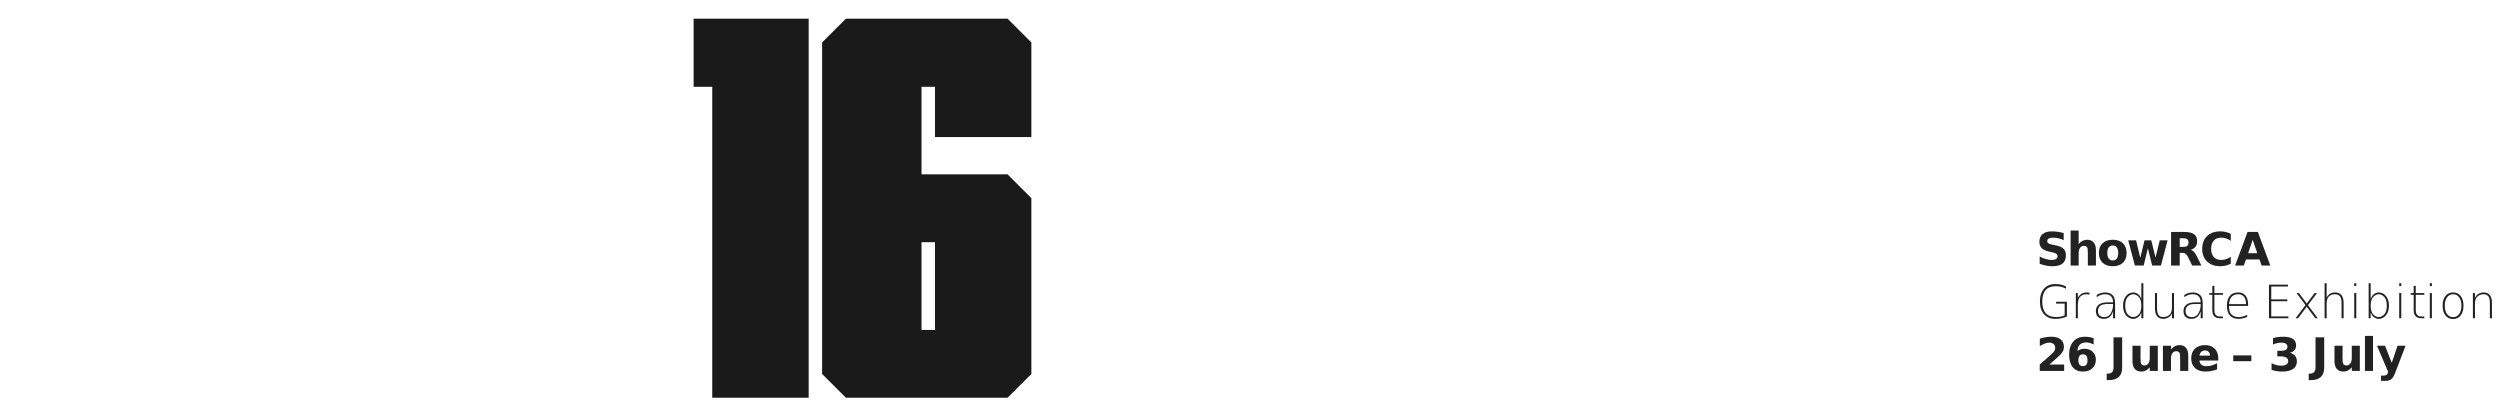
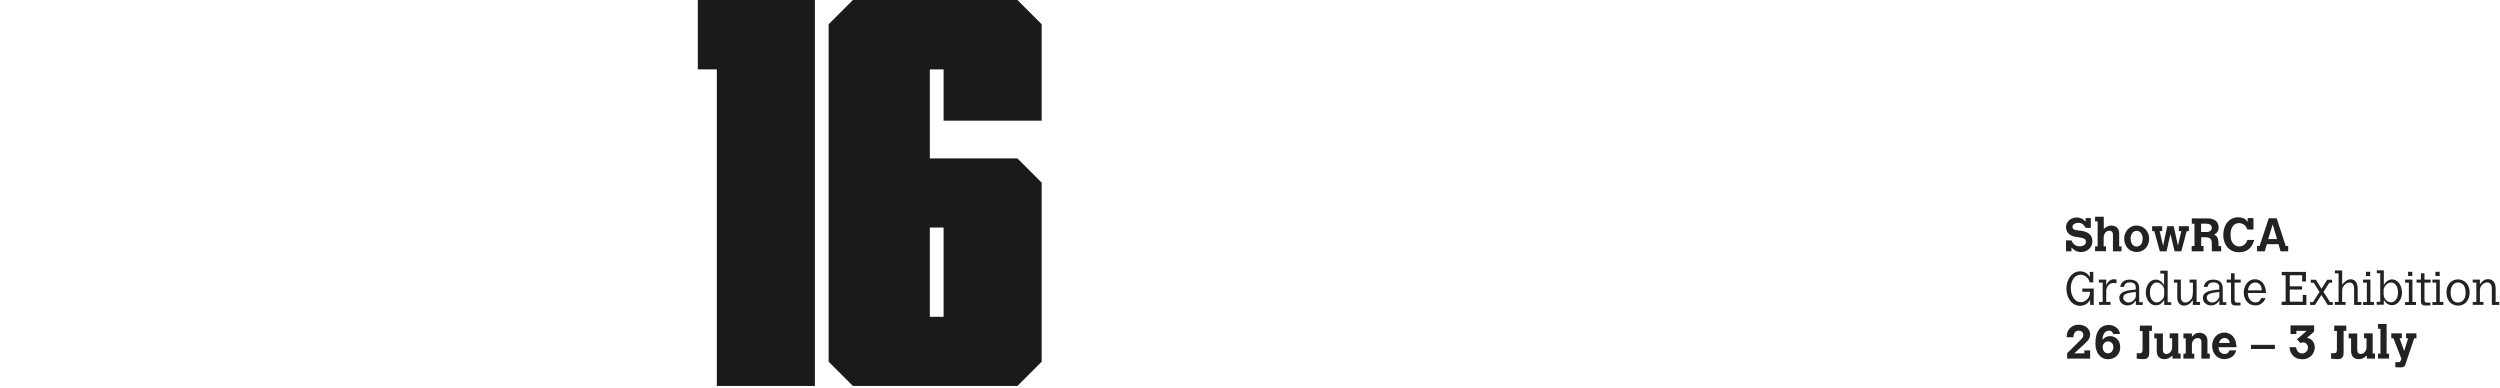
- <svg xmlns="http://www.w3.org/2000/svg" id="svg4272" version="1.1" xml:space="preserve" width="1681" height="280" viewBox="0 0 1681 280">
-   <defs id="defs4276">
-     <clipPath clipPathUnits="userSpaceOnUse" id="clipPath4288">
-       <path d="m 145.109,346 0,-41.005 16.975,0 0,-304.466 43.399,0 0,345.471 -60.374,0 z" id="path4290" style="clip-rule:evenodd" />
-     </clipPath>
-     <clipPath clipPathUnits="userSpaceOnUse" id="clipPath4298">
-       <path d="m 239.413,345.999 -21.691,-21.683 0,-302.11 21.691,-21.674 55.662,0 21.698,21.674 0,160.245 -21.698,21.681 -33.962,0 0,100.864 12.263,0 0,-66.931 43.397,0 0,86.251 -21.698,21.683 -55.662,0 z m 21.7,-304.472 12.263,0 0,121.602 -12.263,0 0,-121.602 z" id="path4300" style="clip-rule:evenodd" />
-     </clipPath>
-     <clipPath clipPathUnits="userSpaceOnUse" id="clipPath4308">
-       <path d="m 353.497,346 0,-51.545 16.975,0 0,-293.926 64.282,0 0,345.471 -81.257,0 z" id="path4310" style="clip-rule:evenodd" />
-     </clipPath>
-     <clipPath clipPathUnits="userSpaceOnUse" id="clipPath4318">
-       <path d="m 468.716,345.999 -21.721,-21.683 0,-302.11 21.721,-21.674 97.571,0 21.698,21.674 0,160.245 -21.698,21.681 -54.807,0 0,90.326 12.263,0 0,-56.393 64.242,0 0,86.251 -21.698,21.683 -97.571,0 z m 42.763,-293.953 12.263,0 0,100.964 -12.263,0 0,-100.964 z" id="path4320" style="clip-rule:evenodd" />
-     </clipPath>
-     <clipPath clipPathUnits="userSpaceOnUse" id="clipPath4328">
-       <path d="m 0,346 0,-28.358 16.979,0 0,-317.107 22.303,0 0,345.465 -39.282,0 z" id="path4330" style="clip-rule:evenodd" />
-     </clipPath>
-     <clipPath clipPathUnits="userSpaceOnUse" id="clipPath4338">
-       <path d="m 73.213,345.999 -21.691,-21.683 0,-302.11 21.691,-21.672 13.474,0 21.7,21.672 0,160.247 -21.7,21.679 -12.868,0 0,113.509 12.265,0 0,-79.572 22.303,0 0,86.247 -21.7,21.683 -13.474,0 z m 0.605,-314.784 12.263,0 0,143.669 -12.263,0 0,-143.669 z" id="path4340" style="clip-rule:evenodd" />
-     </clipPath>
-     <clipPath clipPathUnits="userSpaceOnUse" id="clipPath4348">
-       <path d="m 624.707,346 0,-62.081 16.975,0 0,-283.384 87.867,0 0,345.465 -104.842,0 z" id="path4350" style="clip-rule:evenodd" />
-     </clipPath>
-     <clipPath clipPathUnits="userSpaceOnUse" id="clipPath4358">
-       <path d="m 763.512,345.999 -21.723,-21.683 0,-302.105 21.723,-21.677 147.263,0 21.698,21.677 0,160.242 -21.698,21.679 -78.391,0 0,79.787 12.263,0 0,-45.85 87.826,0 0,86.247 -21.698,21.683 -147.263,0 z m 68.873,-283.641 12.263,0 0,79.908 -12.263,0 0,-79.908 z" id="path4360" style="clip-rule:evenodd" />
-     </clipPath>
-     <clipPath clipPathUnits="userSpaceOnUse" id="clipPath4368">
-       <path d="m 969.196,346 0,-73.464 16.975,0 0,-272.001 107.867,0 0,345.465 -124.842,0 z" id="path4370" style="clip-rule:evenodd" />
-     </clipPath>
-     <clipPath clipPathUnits="userSpaceOnUse" id="clipPath4378">
-       <path d="m 1128,345.999 -21.721,-21.683 0,-302.105 21.721,-21.677 188.956,0 21.697,21.677 0,160.242 -21.697,21.679 -98.396,0 0,68.406 12.263,0 0,-34.47 107.83,0 0,86.247 -21.697,21.683 -188.956,0 z m 90.56,-272.698 12.263,0 0,58.429 -12.263,0 0,-58.429 z" id="path4380" style="clip-rule:evenodd" />
-     </clipPath>
-     <clipPath clipPathUnits="userSpaceOnUse" id="clipPath4388">
-       <path d="m 1375.375,346 0,-81.89 16.977,0 0,-263.575 124.714,0 0,345.465 -141.691,0 z" id="path4390" style="clip-rule:evenodd" />
-     </clipPath>
-     <clipPath clipPathUnits="userSpaceOnUse" id="clipPath4398">
-       <path d="m 1551.026,345.999 -21.723,-21.683 0,-302.105 21.723,-21.677 227.278,0 21.697,21.677 0,160.242 -21.697,21.679 -115.24,0 0,59.978 12.262,0 0,-26.042 124.675,0 0,86.247 -21.697,21.683 -227.278,0 z m 112.038,-262.177 12.262,0 0,37.368 -12.262,0 0,-37.368 z" id="path4400" style="clip-rule:evenodd" />
-     </clipPath>
-   </defs>
-   <g id="g4280" transform="matrix(1.25,0,0,-1.25,0,280)">
-     <g id="g4282" />
-     <g id="g4344" transform="matrix(0.5903227,0,0,0.5903227,4.333187,9.717777)">
-       <g id="g4346" clip-path="url(#clipPath4348)">
-         <path d="m 619.707,351 114.842,0 0,-355.465 -114.842,0 0,355.465 z" style="fill:#1a1a1a;fill-opacity:1;fill-rule:nonzero;stroke:none" id="path4352" />
-       </g>
+ <svg xmlns="http://www.w3.org/2000/svg" width="2238px" height="347px" viewBox="0 0 2238 347" version="1.1">
+   <defs />
+   <g id="Page-1" stroke="none" stroke-width="1" fill="none" fill-rule="evenodd">
+     <g id="SVGID_13_-link" transform="translate(624, 0)" fill="#1A1A1A">
+       <path d="M0.7,0 L0.7,62.1 L17.7,62.1 L17.7,345.5 L105.5,345.5 L105.5,0 L0.7,0 Z" id="SVGID_13_" />
    </g>
-     <g id="g4354" transform="matrix(0.5903227,0,0,0.5903227,4.333187,9.717777)">
-       <g id="g4356" clip-path="url(#clipPath4358)">
-         <path d="m 736.789,350.999 200.685,0 0,-355.465 -200.685,0 0,355.465 z" style="fill:#1a1a1a;fill-opacity:1;fill-rule:nonzero;stroke:none" id="path4362" />
-       </g>
+     <g id="SVGID_15_-link" transform="translate(741, 0)" fill="#1A1A1A">
+       <path d="M91.4,283.6 L103.7,283.6 L103.7,203.7 L91.4,203.7 L91.4,283.6 L91.4,283.6 Z M22.5,0 L0.8,21.7 L0.8,323.8 L22.5,345.5 L169.8,345.5 L191.5,323.8 L191.5,163.5 L169.8,141.8 L91.4,141.8 L91.4,62.1 L103.7,62.1 L103.7,108 L191.5,108 L191.5,21.7 L169.8,0 L22.5,0 L22.5,0 Z" id="SVGID_15_" />
    </g>
-     <g id="g4404" transform="matrix(0.5903227,0,0,0.5903227,4.333187,9.717777)">
-       <g id="g4406" transform="matrix(1,0,0,-1,1848,164)">
-         <g transform="translate(0,43)" style="font-variant:normal;font-weight:bold;font-size:42px;font-family:Calvert;-inkscape-font-specification:Calvert-Bold;writing-mode:lr-tb;fill:#222222;fill-opacity:1;fill-rule:nonzero;stroke:none" id="text4408">
-           <path d="m 25.163,-29.654 0,6.48 q -2.522,-1.128 -4.922,-1.702 -2.399,-0.574 -4.532,-0.574 -2.83,0 -4.184,0.779 -1.354,0.779 -1.354,2.42 0,1.23 0.902,1.928 0.923,0.677 3.322,1.169 l 3.363,0.677 q 5.106,1.025 7.26,3.117 2.153,2.092 2.153,5.947 0,5.065 -3.015,7.547 -2.994,2.461 -9.167,2.461 -2.912,0 -5.845,-0.554 Q 6.214,-0.513 3.281,-1.6 l 0,-6.665 q 2.933,1.559 5.66,2.358 2.748,0.779 5.291,0.779 2.584,0 3.958,-0.861 1.374,-0.861 1.374,-2.461 0,-1.436 -0.943,-2.215 -0.923,-0.779 -3.712,-1.395 l -3.056,-0.677 q -4.594,-0.984 -6.727,-3.138 -2.112,-2.153 -2.112,-5.804 0,-4.573 2.953,-7.034 2.953,-2.461 8.49,-2.461 2.522,0 5.188,0.39 2.666,0.369 5.517,1.128 z" style="" id="path4175" />
-           <path d="m 54.549,-13.986 0,13.986 -7.383,0 0,-2.276 0,-8.388 q 0,-3.015 -0.144,-4.143 -0.123,-1.128 -0.451,-1.661 -0.431,-0.718 -1.169,-1.107 -0.738,-0.41 -1.682,-0.41 -2.297,0 -3.609,1.784 -1.312,1.764 -1.312,4.901 l 0,11.3 -7.342,0 0,-31.91 7.342,0 0,12.305 q 1.661,-2.01 3.527,-2.953 1.866,-0.964 4.122,-0.964 3.979,0 6.029,2.44 2.071,2.44 2.071,7.096 z" style="" id="path4177" />
-           <path d="m 69.898,-18.272 q -2.44,0 -3.732,1.764 -1.271,1.743 -1.271,5.045 0,3.302 1.271,5.065 1.292,1.743 3.732,1.743 2.399,0 3.671,-1.743 1.271,-1.764 1.271,-5.065 0,-3.302 -1.271,-5.045 -1.271,-1.764 -3.671,-1.764 z m 0,-5.25 q 5.927,0 9.249,3.199 3.343,3.199 3.343,8.859 0,5.66 -3.343,8.859 -3.322,3.199 -9.249,3.199 -5.947,0 -9.311,-3.199 -3.343,-3.199 -3.343,-8.859 0,-5.66 3.343,-8.859 3.363,-3.199 9.311,-3.199 z" style="" id="path4179" />
-           <path d="m 83.965,-22.969 7.137,0 3.855,15.832 3.876,-15.832 6.132,0 3.855,15.668 3.876,-15.668 7.137,0 L 113.783,0 105.764,0 101.888,-15.791 98.033,0 90.014,0 83.965,-22.969 Z" style="" id="path4181" />
-           <path d="m 134.227,-17.042 q 2.481,0 3.548,-0.923 1.087,-0.923 1.087,-3.035 0,-2.092 -1.087,-2.994 -1.066,-0.902 -3.548,-0.902 l -3.322,0 0,7.854 3.322,0 z m -3.322,5.455 0,11.587 -7.896,0 0,-30.618 12.059,0 q 6.05,0 8.859,2.03 2.83,2.03 2.83,6.419 0,3.035 -1.477,4.983 -1.456,1.948 -4.409,2.871 1.62,0.369 2.892,1.682 1.292,1.292 2.604,3.938 L 150.654,0 l -8.408,0 -3.732,-7.608 q -1.128,-2.297 -2.297,-3.138 -1.148,-0.841 -3.076,-0.841 l -2.235,0 z" style="" id="path4183" />
-           <path d="m 177.405,-1.682 q -2.174,1.128 -4.532,1.702 -2.358,0.574 -4.922,0.574 -7.649,0 -12.12,-4.266 -4.471,-4.286 -4.471,-11.607 0,-7.342 4.471,-11.607 4.471,-4.286 12.12,-4.286 2.563,0 4.922,0.574 2.358,0.574 4.532,1.702 l 0,6.337 q -2.194,-1.497 -4.327,-2.194 -2.133,-0.697 -4.491,-0.697 -4.225,0 -6.645,2.707 -2.42,2.707 -2.42,7.465 0,4.737 2.42,7.444 2.42,2.707 6.645,2.707 2.358,0 4.491,-0.697 2.133,-0.697 4.327,-2.194 l 0,6.337 z" style="" id="path4185" />
-           <path d="m 203.582,-5.578 -12.346,0 L 189.288,0 l -7.937,0 11.341,-30.618 9.413,0 L 213.446,0 l -7.937,0 -1.928,-5.578 z m -10.377,-5.681 8.388,0 -4.184,-12.182 -4.204,12.182 z" style="" id="path4187" />
-         </g>
-       </g>
-       <g id="g4412" transform="matrix(1,0,0,-1,1848,164)">
-         <g transform="translate(0,91)" style="font-variant:normal;font-weight:300;font-size:42px;font-family:Calvert;-inkscape-font-specification:Calvert-Light;writing-mode:lr-tb;fill:#222222;fill-opacity:1;fill-rule:nonzero;stroke:none" id="text4414">
-           <path d="m 26.045,-2.604 0,-10.726 -7.813,0 0,-1.682 9.844,0 0,13.392 Q 25.881,-0.533 23.256,0 q -2.625,0.554 -5.619,0.595 -6.645,0 -10.377,-4.204 -3.753,-4.184 -3.753,-11.669 0,-7.506 3.753,-11.71 3.732,-4.184 10.377,-4.184 2.748,0 5.188,0.554 2.461,0.595 4.512,1.743 l 0,1.989 q -2.071,-1.148 -4.43,-1.743 -2.338,-0.574 -4.922,-0.574 -6.173,0 -9.27,3.507 -3.097,3.486 -3.097,10.418 0,7.034 3.097,10.582 3.097,3.568 9.27,3.568 2.522,0 4.512,-0.349 1.969,-0.369 3.548,-1.128 z" style="" id="path4190" />
-           <path d="m 48.643,-21.349 q -0.451,-0.226 -1.23,-0.39 -0.697,-0.123 -1.764,-0.123 -3.486,0 -5.783,2.584 -1.805,2.092 -1.805,7.178 l 0,12.1 -1.846,0 0,-22.969 1.846,0 0,4.307 q 0.923,-1.846 2.584,-3.117 2.297,-1.743 5.414,-1.743 0.8,0 1.395,0.062 0.615,0 1.189,0.144 l 0,1.969 z" style="" id="path4192" />
-           <path d="m 64.975,-12.961 q -4.553,0 -6.562,1.62 -2.01,1.62 -2.01,4.737 0,3.035 1.661,4.307 1.661,1.271 3.938,1.271 4.307,0 6.193,-3.65 1.907,-3.65 1.907,-6.87 l 0,-1.415 -5.127,0 z m 7.034,-0.144 0,13.104 -1.866,0 0,-6.234 q -1.579,4.573 -4.184,5.824 -2.071,1.005 -4.122,1.005 -3.425,0 -5.394,-1.825 -1.969,-1.846 -1.969,-5.414 0,-3.568 2.563,-5.701 2.563,-2.153 8.388,-2.153 l 4.676,0 0,-0.369 q 0,-3.056 -1.743,-5.024 -1.723,-1.969 -5.701,-1.969 -1.969,0 -4.02,0.738 -1.312,0.472 -3.404,1.907 l 0,-2.03 q 1.825,-1.128 3.404,-1.6 2.297,-0.677 4.409,-0.677 4.061,0 6.686,2.461 2.276,2.112 2.276,7.957 z" style="" id="path4194" />
-           <path d="m 95.91,-17.719 0,-14.191 1.846,0 0,31.91 -1.846,0 0,-5.209 q -1.292,2.994 -2.81,4.102 -2.317,1.702 -4.368,1.702 -4.081,0 -6.788,-3.322 -2.707,-3.322 -2.707,-8.736 0,-5.414 2.707,-8.736 2.707,-3.322 6.788,-3.322 2.051,0 4.368,1.702 1.518,1.107 2.81,4.102 z m -12.305,-1.743 q -2.379,2.399 -2.379,7.998 0,5.599 2.379,7.998 2.358,2.399 4.983,2.399 2.563,0 4.942,-2.399 2.358,-2.399 2.358,-7.998 0,-5.599 -2.358,-7.998 -2.379,-2.399 -4.942,-2.399 -2.625,0 -4.983,2.399 z" style="" id="path4196" />
-           <path d="m 108.336,-9.105 0,-13.863 1.887,0 0,13.74 q 0,4.471 1.436,6.296 1.436,1.825 4.225,1.825 3.261,0 5.578,-1.969 2.338,-1.989 2.338,-6.911 l 0,-12.981 1.887,0 0,22.969 -1.887,0 0,-4.307 q -1.005,2.092 -2.646,3.199 -2.42,1.661 -5.353,1.661 -3.404,0 -5.435,-2.317 -2.03,-2.297 -2.03,-7.342 z" style="" id="path4198" />
-           <path d="m 144.817,-12.961 q -4.553,0 -6.562,1.62 -2.01,1.62 -2.01,4.737 0,3.035 1.661,4.307 1.661,1.271 3.938,1.271 4.307,0 6.193,-3.65 1.907,-3.65 1.907,-6.87 l 0,-1.415 -5.127,0 z m 7.034,-0.144 0,13.104 -1.866,0 0,-6.234 q -1.579,4.573 -4.184,5.824 -2.071,1.005 -4.122,1.005 -3.425,0 -5.394,-1.825 -1.969,-1.846 -1.969,-5.414 0,-3.568 2.563,-5.701 2.563,-2.153 8.388,-2.153 l 4.676,0 0,-0.369 q 0,-3.056 -1.743,-5.024 -1.723,-1.969 -5.701,-1.969 -1.969,0 -4.02,0.738 -1.312,0.472 -3.404,1.907 l 0,-2.03 q 1.825,-1.128 3.404,-1.6 2.297,-0.677 4.409,-0.677 4.061,0 6.686,2.461 2.276,2.112 2.276,7.957 z" style="" id="path4200" />
-           <path d="m 162.483,-29.49 0,6.521 7.772,0 0,1.6 -7.772,0 0,13.802 q 0,2.625 0.677,3.671 1.395,2.297 4.061,2.297 l 3.035,0 0,1.6 -2.933,0 q -2.81,0 -4.778,-1.641 -1.969,-1.641 -1.969,-5.927 l 0,-13.802 -2.748,0 0,-1.6 2.748,0 0,-6.521 1.907,0 z" style="" id="path4202" />
-           <path d="m 193.223,-12.428 0,1.189 -17.432,0 q 0,5.537 2.153,7.752 2.379,2.461 7.075,2.461 1.23,0 3.261,-0.533 2.051,-0.533 4.061,-1.6 l 0,1.989 q -2.03,0.861 -4.163,1.312 -2.133,0.451 -3.384,0.451 -5.312,0 -7.998,-2.871 -2.912,-3.056 -2.912,-8.962 0,-6.132 2.666,-9.146 2.728,-3.138 7.588,-3.138 4.512,0 6.809,2.974 2.276,3.117 2.276,8.121 z m -1.907,-0.41 q 0,-4.84 -2.174,-7.055 -1.825,-1.969 -4.963,-1.969 -3.425,0 -5.742,2.051 -2.133,1.907 -2.563,6.973 l 15.442,0 z" style="" id="path4204" />
-           <path d="m 212.208,-30.618 17.309,0 0,1.702 -15.217,0 0,11.751 14.581,0 0,1.661 -14.581,0 0,13.843 15.586,0 0,1.661 -17.678,0 0,-30.618 z" style="" id="path4206" />
-           <path d="M 256.052,-22.969 247.747,-11.936 256.668,0 254.412,0 246.619,-10.459 238.744,0 l -2.256,0 8.982,-12.018 -8.162,-10.951 2.235,0 7.075,9.536 7.178,-9.536 2.256,0 z" style="" id="path4208" />
-           <path d="m 280.239,-13.863 0,13.863 -1.887,0 0,-13.74 q 0,-4.43 -1.497,-6.275 -1.497,-1.846 -4.532,-1.846 -3.486,0 -5.517,2.051 -2.03,2.051 -2.03,6.829 l 0,12.981 -1.887,0 0,-31.91 1.887,0 0,13.187 q 0.656,-1.764 2.338,-3.138 2.01,-1.661 5.66,-1.661 3.404,0 5.435,2.44 2.03,2.461 2.03,7.219 z" style="" id="path4210" />
-           <path d="m 289.897,-22.969 1.887,0 0,22.969 -1.887,0 0,-22.969 z m 0,-8.941 1.887,0 0,2.584 -1.887,0 0,-2.584 z" style="" id="path4212" />
-           <path d="m 317.191,-3.466 q 2.379,-2.399 2.379,-7.998 0,-5.599 -2.379,-7.998 -2.358,-2.399 -4.983,-2.399 -2.563,0 -4.942,2.399 -2.358,2.399 -2.358,7.998 0,5.599 2.358,7.998 2.379,2.399 4.942,2.399 2.625,0 4.983,-2.399 z M 304.887,-17.719 q 1.292,-2.994 2.81,-4.102 2.317,-1.702 4.368,-1.702 4.081,0 6.788,3.322 2.707,3.322 2.707,8.736 0,5.414 -2.707,8.736 -2.707,3.322 -6.788,3.322 -2.051,0 -4.368,-1.702 -1.518,-1.107 -2.81,-4.102 l 0,5.209 -1.846,0 0,-31.91 1.846,0 0,14.191 z" style="" id="path4214" />
-           <path d="m 330.889,-22.969 1.887,0 0,22.969 -1.887,0 0,-22.969 z m 0,-8.941 1.887,0 0,2.584 -1.887,0 0,-2.584 z" style="" id="path4216" />
-           <path d="m 345.981,-29.49 0,6.521 7.772,0 0,1.6 -7.772,0 0,13.802 q 0,2.625 0.677,3.671 1.395,2.297 4.061,2.297 l 3.035,0 0,1.6 -2.933,0 q -2.81,0 -4.778,-1.641 -1.969,-1.641 -1.969,-5.927 l 0,-13.802 -2.748,0 0,-1.6 2.748,0 0,-6.521 1.907,0 z" style="" id="path4218" />
-           <path d="m 358.777,-22.969 1.887,0 0,22.969 -1.887,0 0,-22.969 z m 0,-8.941 1.887,0 0,2.584 -1.887,0 0,-2.584 z" style="" id="path4220" />
-           <path d="m 385.538,-19.031 q -2.03,-2.83 -5.537,-2.83 -3.507,0 -5.537,2.81 -2.051,2.789 -2.051,7.547 0,4.881 2.03,7.67 2.03,2.81 5.558,2.81 3.507,0 5.537,-2.81 2.051,-2.83 2.051,-7.67 0,-4.696 -2.051,-7.526 z m -5.558,-4.491 q 4.389,0 6.932,3.281 2.563,3.302 2.563,8.757 0,5.64 -2.563,8.9 -2.543,3.281 -6.932,3.281 -4.43,0 -6.993,-3.261 -2.543,-3.261 -2.543,-8.921 0,-5.517 2.563,-8.777 2.563,-3.261 6.973,-3.261 z" style="" id="path4222" />
-           <path d="m 415.395,-13.863 0,13.863 -1.887,0 0,-13.74 q 0,-4.471 -1.436,-6.296 -1.436,-1.825 -4.225,-1.825 -3.261,0 -5.578,1.969 -2.338,1.989 -2.338,6.911 l 0,12.981 -1.887,0 0,-22.969 1.887,0 0,4.307 q 1.005,-2.092 2.646,-3.199 2.42,-1.661 5.353,-1.661 3.404,0 5.435,2.317 2.03,2.297 2.03,7.342 z" style="" id="path4224" />
-         </g>
-       </g>
-       <g id="g4418" transform="matrix(1,0,0,-1,1848,164)">
-         <g transform="translate(0,139)" style="font-variant:normal;font-weight:bold;font-size:42px;font-family:Calvert;-inkscape-font-specification:Calvert-Bold;writing-mode:lr-tb;fill:#222222;fill-opacity:1;fill-rule:nonzero;stroke:none" id="text4420">
-           <path d="m 12.1,-5.804 13.474,0 0,5.804 -22.251,0 0,-5.804 11.177,-9.864 q 1.497,-1.354 2.215,-2.646 0.718,-1.292 0.718,-2.687 0,-2.153 -1.456,-3.466 -1.436,-1.312 -3.835,-1.312 -1.846,0 -4.04,0.8 -2.194,0.779 -4.696,2.338 l 0,-6.727 q 2.666,-0.882 5.271,-1.333 2.604,-0.472 5.106,-0.472 5.496,0 8.531,2.42 3.056,2.42 3.056,6.747 0,2.502 -1.292,4.676 -1.292,2.153 -5.435,5.783 l -6.542,5.742 z" style="" id="path4227" />
-           <path d="m 42.706,-15.114 q -2.071,0 -3.117,1.354 -1.025,1.333 -1.025,4.02 0,2.687 1.025,4.04 1.046,1.333 3.117,1.333 2.092,0 3.117,-1.333 1.046,-1.354 1.046,-4.04 0,-2.687 -1.046,-4.02 -1.025,-1.354 -3.117,-1.354 z m 9.762,-14.704 0,5.66 q -1.948,-0.923 -3.671,-1.354 -1.723,-0.451 -3.363,-0.451 -3.527,0 -5.496,1.969 -1.969,1.948 -2.297,5.804 1.354,-1.005 2.933,-1.497 1.579,-0.513 3.445,-0.513 4.696,0 7.567,2.748 2.892,2.748 2.892,7.198 0,4.922 -3.22,7.896 -3.22,2.953 -8.634,2.953 -5.968,0 -9.249,-4.02 -3.261,-4.04 -3.261,-11.443 0,-7.588 3.814,-11.915 3.835,-4.348 10.5,-4.348 2.112,0 4.102,0.328 1.989,0.328 3.938,0.984 z" style="" id="path4229" />
-           <path d="m 70.551,-30.618 7.896,0 0,27.645 q 0,5.722 -3.117,8.552 -3.097,2.83 -9.393,2.83 l -1.6,0 0,-5.968 1.23,0 q 2.461,0 3.712,-1.374 1.271,-1.374 1.271,-4.04 l 0,-27.645 z" style="" id="path4231" />
-           <path d="m 87.827,-8.941 0,-14.027 7.383,0 0,2.297 q 0,1.866 -0.021,4.696 -0.021,2.81 -0.021,3.753 0,2.769 0.144,3.999 0.144,1.21 0.492,1.764 0.451,0.718 1.169,1.107 0.738,0.39 1.682,0.39 2.297,0 3.609,-1.764 1.312,-1.764 1.312,-4.901 l 0,-11.341 7.342,0 0,22.969 -7.342,0 0,-3.322 q -1.661,2.01 -3.527,2.974 -1.846,0.943 -4.081,0.943 -3.979,0 -6.07,-2.44 -2.071,-2.44 -2.071,-7.096 z" style="" id="path4233" />
-           <path d="m 138.675,-13.986 0,13.986 -7.383,0 0,-2.276 0,-8.429 q 0,-2.974 -0.144,-4.102 -0.123,-1.128 -0.451,-1.661 -0.431,-0.718 -1.169,-1.107 -0.738,-0.41 -1.682,-0.41 -2.297,0 -3.609,1.784 -1.312,1.764 -1.312,4.901 l 0,11.3 -7.342,0 0,-22.969 7.342,0 0,3.363 q 1.661,-2.01 3.527,-2.953 1.866,-0.964 4.122,-0.964 3.979,0 6.029,2.44 2.071,2.44 2.071,7.096 z" style="" id="path4235" />
-           <path d="m 166.021,-11.546 0,2.092 -17.165,0 q 0.267,2.584 1.866,3.876 1.6,1.292 4.471,1.292 2.317,0 4.737,-0.677 2.44,-0.697 5.004,-2.092 l 0,5.66 q -2.604,0.984 -5.209,1.477 -2.604,0.513 -5.209,0.513 -6.234,0 -9.7,-3.158 -3.445,-3.179 -3.445,-8.9 0,-5.619 3.384,-8.839 3.404,-3.22 9.352,-3.22 5.414,0 8.654,3.261 3.261,3.261 3.261,8.716 z m -7.547,-2.44 q 0,-2.092 -1.23,-3.363 -1.21,-1.292 -3.179,-1.292 -2.133,0 -3.466,1.21 -1.333,1.189 -1.661,3.445 l 9.536,0 z" style="" id="path4237" />
-           <path d="m 179.664,-14.15 16.488,0 0,5.291 -16.488,0 0,-5.291 z" style="" id="path4239" />
-           <path d="m 231.328,-16.509 q 3.097,0.8 4.696,2.789 1.62,1.969 1.62,5.024 0,4.553 -3.486,6.932 -3.486,2.358 -10.172,2.358 -2.358,0 -4.737,-0.39 -2.358,-0.369 -4.676,-1.128 l 0,-6.091 q 2.215,1.107 4.389,1.682 2.194,0.554 4.307,0.554 3.138,0 4.799,-1.087 1.682,-1.087 1.682,-3.117 0,-2.092 -1.723,-3.158 -1.702,-1.087 -5.045,-1.087 l -3.158,0 0,-5.086 3.322,0 q 2.974,0 4.43,-0.923 1.456,-0.943 1.456,-2.851 0,-1.764 -1.415,-2.728 -1.415,-0.964 -3.999,-0.964 -1.907,0 -3.855,0.431 -1.948,0.431 -3.876,1.271 l 0,-5.783 q 2.338,-0.656 4.635,-0.984 2.297,-0.328 4.512,-0.328 5.968,0 8.921,1.969 2.974,1.948 2.974,5.886 0,2.687 -1.415,4.409 -1.415,1.702 -4.184,2.399 z" style="" id="path4241" />
-           <path d="m 254.637,-30.618 7.896,0 0,27.645 q 0,5.722 -3.117,8.552 -3.097,2.83 -9.393,2.83 l -1.6,0 0,-5.968 1.23,0 q 2.461,0 3.712,-1.374 1.271,-1.374 1.271,-4.04 l 0,-27.645 z" style="" id="path4243" />
-           <path d="m 271.913,-8.941 0,-14.027 7.383,0 0,2.297 q 0,1.866 -0.021,4.696 -0.021,2.81 -0.021,3.753 0,2.769 0.144,3.999 0.144,1.21 0.492,1.764 0.451,0.718 1.169,1.107 0.738,0.39 1.682,0.39 2.297,0 3.609,-1.764 1.312,-1.764 1.312,-4.901 l 0,-11.341 7.342,0 0,22.969 -7.342,0 0,-3.322 q -1.661,2.01 -3.527,2.974 -1.846,0.943 -4.081,0.943 -3.979,0 -6.07,-2.44 -2.071,-2.44 -2.071,-7.096 z" style="" id="path4245" />
-           <path d="m 299.669,-31.91 7.342,0 0,31.91 -7.342,0 0,-31.91 z" style="" id="path4247" />
-           <path d="m 310.599,-22.969 7.342,0 6.173,15.586 5.25,-15.586 7.342,0 -9.659,25.143 q -1.456,3.835 -3.404,5.353 -1.928,1.538 -5.106,1.538 l -4.245,0 0,-4.819 2.297,0 q 1.866,0 2.707,-0.595 0.861,-0.595 1.333,-2.133 L 320.832,0.882 310.599,-22.969 Z" style="" id="path4249" />
-         </g>
-       </g>
+     <g id="Group" transform="translate(1849, 194)" fill="#222222">
+       <path d="M24.1,22 C24.1,23.3 23.9,24.6 23.4,25.7 C22.9,26.8 22.2,27.9 21.2,28.8 C20.3,29.7 19.2,30.4 18,30.9 C16.8,31.4 15.5,31.6 14.1,31.6 C12,31.6 10.3,31.2 9,30.5 C7.7,29.7 6.5,28.8 5.4,27.6 L5.4,31 L0.5,31 L0.5,21.2 L5.4,21.2 C6.8,24.7 9.3,26.5 12.8,26.5 C14.4,26.5 15.7,26.1 16.8,25.4 C17.9,24.7 18.3,23.7 18.3,22.5 C18.3,21.1 17.8,20.1 16.7,19.6 C15.6,19.1 13.9,18.7 11.5,18.4 C10.1,18.2 8.9,18 7.9,17.8 C7,17.6 6,17.3 5.1,16.8 C4.2,16.3 3.4,15.7 2.6,14.9 C1.2,13.4 0.5,11.5 0.5,9.3 C0.5,7.8 0.9,6.3 1.8,5 C2.6,3.7 3.8,2.6 5.2,1.9 C6.7,1.1 8.2,0.7 9.9,0.7 C11.3,0.7 12.6,0.9 13.6,1.3 C14.7,1.7 15.5,2.1 16.1,2.6 C16.7,3.1 17.3,3.7 18,4.4 L18,1.2 L22.7,1.2 L22.7,10 L18.1,10 C17.4,8.7 16.6,7.6 15.6,6.8 C14.6,5.9 13.1,5.5 11.1,5.5 C10.3,5.5 9.5,5.7 8.7,6 C7.9,6.3 7.4,6.8 6.9,7.3 C6.4,7.8 6.3,8.4 6.3,9.1 C6.3,9.8 6.5,10.3 6.8,10.8 C7.2,11.2 7.8,11.5 8.6,11.8 C9.4,12 10.7,12.2 12.3,12.4 C15.4,12.7 17.8,13.3 19.5,14.2 C21.3,15.2 22.5,16.4 23.2,17.8 C23.9,19.2 24.1,20.7 24.1,22 L24.1,22 Z" id="Shape" />
+       <path d="M50,31 L42.5,31 L42.5,15.8 C42.5,14.8 42.2,14 41.6,13.4 C41,12.8 40.2,12.5 39.2,12.5 C38.3,12.5 37.5,12.8 36.7,13.3 C35.9,13.9 35.3,14.6 34.9,15.5 C34.5,16.4 34.2,17.5 34.2,18.6 L34.2,26.5 L36.3,26.5 L36.3,30.9 L26.5,30.9 L26.5,26.5 L28.8,26.5 L28.8,4.2 L26.5,4.2 L26.5,0 L34.3,0 L34.3,11 C35.3,10.1 36.3,9.4 37.4,8.8 C38.5,8.2 39.7,7.9 41.1,7.9 C42.2,7.9 43.2,8.1 44,8.4 C44.9,8.7 45.6,9.2 46.2,9.8 C46.8,10.4 47.3,11.2 47.6,12 C47.9,12.8 48.1,13.8 48.1,14.9 L48.1,26.6 L50.2,26.6 L50.2,31 L50,31 Z" id="Shape" />
+       <path d="M74.9,19.7 C74.9,21.4 74.6,22.9 74.1,24.4 C73.6,25.8 72.8,27.1 71.8,28.2 C70.8,29.3 69.6,30.1 68.2,30.7 C66.9,31.3 65.4,31.6 63.9,31.6 C61.8,31.6 59.8,31.1 58.1,30.1 C56.4,29.1 55,27.7 54.1,25.8 C53.1,24 52.6,22 52.6,19.7 C52.6,17.5 53.1,15.5 54.1,13.7 C55.1,11.9 56.4,10.5 58.1,9.4 C59.8,8.3 61.8,7.9 63.9,7.9 C65.4,7.9 66.9,8.2 68.2,8.8 C69.5,9.4 70.7,10.3 71.7,11.3 C72.7,12.4 73.5,13.6 74.1,15.1 C74.7,16.5 74.9,18.1 74.9,19.7 L74.9,19.7 Z M69.1,19.6 C69.1,17.6 68.6,15.9 67.6,14.6 C66.6,13.3 65.3,12.6 63.7,12.6 C62.7,12.6 61.7,12.9 60.9,13.5 C60.1,14.1 59.5,14.9 59,16 C58.6,17.1 58.3,18.3 58.3,19.6 C58.3,21 58.5,22.2 59,23.3 C59.5,24.4 60.1,25.2 60.9,25.8 C61.7,26.4 62.6,26.7 63.7,26.7 C64.8,26.7 65.7,26.4 66.6,25.8 C67.4,25.2 68.1,24.4 68.5,23.3 C68.9,22.3 69.1,21.1 69.1,19.6 L69.1,19.6 Z" id="Shape" />
+       <path d="M110.4,12.9 L108.5,12.9 L103.7,31 L97.7,31 L94,15.4 L90.5,31 L84.5,31 L79.5,12.9 L77.6,12.9 L77.6,8.5 L86.6,8.5 L86.6,12.9 L84.3,12.9 L87.4,26.1 L91.1,8.5 L96.9,8.5 L100.7,25.9 L103.7,12.9 L101.5,12.9 L101.5,8.5 L110.5,8.5 L110.5,12.9 L110.4,12.9 Z" id="Shape" />
+       <path d="M139.3,31 L131,31 L131,23.6 C131,20.1 129.2,18.4 125.7,18.4 L121.5,18.4 L121.5,26.2 L123.6,26.2 L123.6,31 L113,31 L113,26.2 L115.5,26.2 L115.5,6.3 L113.1,6.3 L113.1,1.5 L126.7,1.5 C129.5,1.5 131.7,1.9 133.2,2.8 C134.7,3.7 135.8,4.7 136.3,5.9 C136.8,7.1 137.1,8.3 137.1,9.6 C137.1,11 136.9,12.1 136.4,13 C135.9,13.9 135.4,14.5 134.9,14.9 C134.3,15.3 133.7,15.7 133.1,16 C134.1,16.5 134.9,17.1 135.4,17.7 C136,18.3 136.4,19.2 136.6,20.3 C136.9,21.4 137,22.9 137,24.8 L137,26.3 L139.4,26.3 L139.4,31 L139.3,31 Z M131,9.8 C131,8.6 130.5,7.7 129.6,7.1 C128.7,6.5 127.3,6.2 125.4,6.2 L121.4,6.2 L121.4,13.7 L126.2,13.7 C127.7,13.7 128.9,13.4 129.7,12.7 C130.6,12 131,11.1 131,9.8 L131,9.8 Z" id="Shape" />
+       <path d="M169,20.8 C168.3,23.2 167.3,25.3 166.1,26.9 C164.9,28.5 163.4,29.8 161.5,30.6 C159.7,31.4 157.5,31.8 155,31.8 C152.3,31.8 150,31.1 147.9,29.8 C145.8,28.5 144.2,26.7 143,24.3 C141.8,21.9 141.3,19.3 141.3,16.2 C141.3,13.2 141.9,10.5 143,8.1 C144.1,5.7 145.7,3.8 147.7,2.5 C149.7,1.2 152,0.5 154.5,0.5 C156.1,0.5 157.4,0.7 158.6,1.1 C159.8,1.5 160.6,2 161.2,2.5 C161.8,3.1 162.5,3.8 163.1,4.6 L163.1,1.2 L168.3,1.2 L168.3,11.5 L162.9,11.5 C162.4,10.2 161.8,9.1 161.1,8.3 C160.4,7.5 159.5,6.8 158.6,6.4 C157.7,6 156.6,5.7 155.5,5.7 C153.1,5.7 151.2,6.6 149.8,8.5 C148.4,10.4 147.8,12.9 147.8,16.3 C147.8,17.9 148,19.3 148.3,20.6 C148.7,21.8 149.2,22.9 149.9,23.8 C150.6,24.7 151.4,25.4 152.4,25.9 C153.4,26.4 154.5,26.6 155.6,26.6 C157.7,26.6 159.5,25.8 161,24.2 C161.4,23.8 161.7,23.3 162,22.8 C162.3,22.3 162.6,21.6 162.9,20.8 L169,20.8 L169,20.8 Z" id="Shape" />
+       <path d="M199.4,31 L192.6,31 L190.7,24.6 L180.3,24.6 L178.4,31 L171.5,31 L171.5,26.2 L173.8,26.2 L182,1.4 L189.1,1.4 L197.2,26.2 L199.4,26.2 L199.4,31 L199.4,31 Z M189.4,20 L185.5,6.9 L181.5,20 L189.4,20 L189.4,20 Z" id="Shape" />
+     </g>
+     <g id="Group" transform="translate(1849, 242)" fill="#222222">
+       <path d="M25.5,31 L22.1,31 L22.1,26.4 C21.3,27.7 20.6,28.6 19.9,29.2 C18.9,30 17.9,30.7 16.7,31.1 C15.5,31.5 14.3,31.8 13.1,31.8 C10.8,31.8 8.8,31.1 6.9,29.8 C5,28.5 3.6,26.6 2.5,24.2 C1.4,21.8 0.9,19.2 0.9,16.4 C0.9,13.5 1.4,10.9 2.5,8.5 C3.6,6.1 5,4.3 6.9,2.9 C8.8,1.5 10.8,0.9 13,0.9 C14.1,0.9 15.1,1 16.1,1.3 C17.1,1.6 18.1,2.1 19.1,2.8 C20.1,3.6 21,4.6 21.8,6 L21.8,1.4 L24.9,1.4 L24.9,10.8 L21.7,10.8 C21.3,9.3 20.8,8.1 20,7.2 C19.2,6.2 18.2,5.4 17.1,4.8 C16,4.2 14.9,3.9 13.7,3.9 C12.4,3.9 11,4.3 9.6,5.1 C8.2,5.9 7.1,7.3 6.2,9.1 C5.3,10.9 4.8,13.3 4.8,16.1 C4.8,17.8 5,19.4 5.5,21 C6,22.5 6.6,23.9 7.4,25 C8.2,26.1 9.1,27 10.2,27.6 C11.3,28.2 12.5,28.5 13.7,28.5 C14.6,28.5 15.6,28.3 16.4,28 C17.2,27.7 18.1,27.1 18.8,26.5 C19.5,25.9 20.2,25.1 20.7,24.3 C21.2,23.4 21.6,22.5 21.8,21.6 C21.9,21.1 22,20.3 22,19.2 L15.1,19.2 L15.1,16.3 L25.3,16.3 L25.3,31 L25.5,31 Z" id="Shape" />
+       <path d="M45.8,11.6 C44.7,11.4 43.9,11.3 43.4,11.3 C41.6,11.3 40.2,11.8 39.1,12.7 C38.1,13.7 37.4,14.7 37,15.7 C36.7,16.8 36.5,17.5 36.5,17.9 L36.5,28.3 L40.4,28.3 L40.4,30.9 L30.1,30.9 L30.1,28.3 L33.3,28.3 L33.3,11 L29.9,11 L29.9,8.3 L36.5,8.3 L36.5,13.5 C37,12.4 37.4,11.6 37.8,11.1 C38.2,10.6 38.6,10 39.2,9.5 C40.3,8.5 41.7,8 43.3,8 C43.8,8 44.6,8.1 45.7,8.2 L45.7,11.6 L45.8,11.6 Z" id="Shape" />
+       <path d="M69.4,31 L63,31 L63,27 C61.1,29.9 58.6,31.4 55.4,31.4 C54,31.4 52.8,31.1 51.7,30.5 C50.6,29.9 49.7,29.1 49.1,28.1 C48.5,27.1 48.2,25.9 48.2,24.6 C48.2,22.5 49.2,20.8 51.2,19.7 C53.2,18.5 56.4,17.8 60.8,17.4 C60.9,17.4 61.6,17.3 62.9,17.2 L62.9,14.9 C62.9,13.6 62.4,12.6 61.5,11.9 C60.6,11.1 59.4,10.8 57.8,10.8 C56.2,10.8 54.9,11.1 54.1,11.7 C53.3,12.3 52.7,13.3 52.4,14.8 L49,14.8 C49.2,13.7 49.6,12.8 49.9,12.1 C50.3,11.4 50.8,10.8 51.5,10.2 C53,8.9 55,8.3 57.5,8.3 C59.1,8.3 60.6,8.6 61.9,9.1 C63.2,9.6 64.2,10.5 64.9,11.6 C65.7,12.8 66,14.3 66,16.1 L66,28.5 L69.2,28.5 L69.2,31 L69.4,31 Z M63,23.1 L63,19.4 L60.9,19.6 C58.5,19.9 56.7,20.2 55.4,20.6 C54.1,21 53.2,21.5 52.6,22.1 C52,22.7 51.7,23.5 51.7,24.5 C51.7,25.7 52.2,26.7 53.1,27.5 C54,28.3 55.1,28.8 56.4,28.8 C57.6,28.8 58.8,28.5 59.8,27.8 C60.8,27.2 61.6,26.4 62.2,25.4 C62.7,24.7 63,23.8 63,23.1 L63,23.1 Z" id="Shape" />
+       <path d="M94.8,31 L88.4,31 L88.4,26.6 C87.4,28 86.3,29.1 85.2,30 C84.1,30.9 82.6,31.3 80.7,31.3 C79.1,31.3 77.7,30.8 76.3,29.8 C75,28.8 73.9,27.4 73.1,25.6 C72.3,23.8 71.9,21.9 71.9,19.9 C71.9,17.7 72.3,15.8 73.1,14 C73.9,12.2 75,10.8 76.4,9.8 C77.8,8.8 79.3,8.3 81,8.3 C82,8.3 83.1,8.6 84.1,9.1 C85.1,9.6 86.1,10.4 86.9,11.3 C87.2,11.6 87.7,12.2 88.3,13.2 L88.3,2.9 L84.9,2.9 L84.9,0.3 L91.5,0.3 L91.5,28.6 L94.7,28.6 L94.7,31 L94.8,31 Z M88.4,21.8 L88.4,17.5 C88.4,16.6 88.1,15.6 87.5,14.5 C86.9,13.4 86,12.6 85,11.9 C84,11.2 82.8,10.9 81.5,10.9 C80.7,10.9 79.9,11.1 79.2,11.6 C78.5,12.1 77.9,12.7 77.3,13.5 C76.8,14.3 76.3,15.3 76,16.4 C75.7,17.5 75.6,18.7 75.6,19.9 C75.6,21.7 75.8,23.2 76.3,24.5 C76.8,25.8 77.5,26.8 78.5,27.6 C79.5,28.4 80.5,28.7 81.7,28.7 C82.8,28.7 83.9,28.4 84.9,27.7 C85.9,27.1 86.8,26.2 87.4,25.2 C88.1,24.1 88.4,23 88.4,21.8 L88.4,21.8 Z" id="Shape" />
+       <path d="M120.4,31 L114,31 L114,26.6 C113.4,27.5 112.7,28.3 112.1,29 C111.5,29.7 110.6,30.3 109.6,30.8 C108.6,31.3 107.4,31.6 106,31.6 C104.8,31.6 103.8,31.3 102.9,30.7 C102,30.1 101.3,29.3 100.8,28.2 C100.3,27.1 100.1,25.9 100.1,24.6 L100.1,11 L97.1,11 L97.1,8.3 L103.3,8.3 L103.3,24 C103.3,25.4 103.7,26.6 104.4,27.5 C105.1,28.4 106.1,28.8 107.3,28.8 C108.9,28.8 110.4,28.1 111.8,26.7 C112.7,25.8 113.3,24.8 113.6,23.6 C113.9,22.5 114.1,20.7 114.1,18.4 L114.1,11 L111.1,11 L111.1,8.3 L117.4,8.3 L117.4,28.3 L120.5,28.3 L120.5,31 L120.4,31 Z" id="Shape" />
+       <path d="M144.2,31 L137.8,31 L137.8,27 C135.9,29.9 133.4,31.4 130.2,31.4 C128.8,31.4 127.6,31.1 126.5,30.5 C125.4,29.9 124.5,29.1 123.9,28.1 C123.3,27.1 123,25.9 123,24.6 C123,22.5 124,20.8 126,19.7 C128,18.5 131.2,17.8 135.6,17.4 C135.7,17.4 136.4,17.3 137.7,17.2 L137.7,14.9 C137.7,13.6 137.2,12.6 136.3,11.9 C135.4,11.1 134.1,10.8 132.6,10.8 C131,10.8 129.7,11.1 128.9,11.7 C128.1,12.3 127.5,13.3 127.2,14.8 L123.8,14.8 C124,13.7 124.4,12.8 124.7,12.1 C125.1,11.4 125.6,10.8 126.3,10.2 C127.8,8.9 129.8,8.3 132.3,8.3 C133.9,8.3 135.4,8.6 136.7,9.1 C138,9.6 139,10.5 139.7,11.6 C140.5,12.8 140.8,14.3 140.8,16.1 L140.8,28.5 L144,28.5 L144,31 L144.2,31 Z M137.8,23.1 L137.8,19.4 L135.7,19.6 C133.3,19.9 131.5,20.2 130.2,20.6 C128.9,21 128,21.5 127.4,22.1 C126.8,22.7 126.5,23.5 126.5,24.5 C126.5,25.7 127,26.7 127.9,27.5 C128.8,28.3 129.9,28.8 131.2,28.8 C132.4,28.8 133.6,28.5 134.6,27.8 C135.6,27.2 136.4,26.4 137,25.4 C137.5,24.7 137.8,23.8 137.8,23.1 L137.8,23.1 Z" id="Shape" />
+       <path d="M156.9,11 L151.4,11 L151.4,25.8 C151.4,26.7 151.5,27.3 151.6,27.8 C151.8,28.2 152.1,28.5 152.5,28.7 C152.9,28.9 153.6,28.9 154.5,28.9 L155.5,28.9 L156.7,28.9 L156.7,31.4 C155.5,31.5 154.2,31.5 152.8,31.5 C151.6,31.5 150.7,31.4 150,31.1 C149.3,30.8 148.8,30.4 148.6,29.7 C148.3,29 148.2,28.1 148.2,26.9 L148.2,11 L144.3,11 L144.3,8.3 L148.2,8.3 L148.2,2.6 L151.4,2.6 L151.4,8.3 L156.9,8.3 L156.9,11 L156.9,11 Z" id="Shape" />
+       <path d="M179.5,20.3 L163.2,20.3 C163.3,21.9 163.6,23.3 164,24.3 C164.4,25.3 165,26.2 165.8,27 C166.9,28.1 168.3,28.7 170,28.7 C171.3,28.7 172.4,28.4 173.2,27.8 C174,27.2 174.7,26.2 175.3,24.8 L179,24.8 C178.6,26.2 178,27.3 177.2,28.2 C176.3,29.2 175.2,30 174,30.6 C172.8,31.2 171.5,31.4 170.1,31.4 C168.6,31.4 167.2,31.1 165.9,30.6 C164.6,30.1 163.5,29.2 162.6,28.2 C161.7,27.2 160.9,25.9 160.4,24.5 C159.9,23.1 159.6,21.5 159.6,19.8 C159.6,18.2 159.9,16.6 160.4,15.2 C160.9,13.8 161.6,12.5 162.5,11.4 C163.4,10.3 164.4,9.5 165.6,8.9 C166.8,8.3 168.1,8 169.5,8 C171.4,8 173.1,8.5 174.6,9.4 C176.1,10.4 177.3,11.8 178.1,13.6 C178.9,15.4 179.5,17.8 179.5,20.3 L179.5,20.3 Z M175.8,17.9 C175.7,16.5 175.4,15.4 175.1,14.5 C174.8,13.6 174.3,12.9 173.6,12.3 C172.6,11.4 171.4,10.9 169.9,10.9 C168.5,10.9 167.3,11.3 166.2,12.2 C165.1,13.1 164.3,14.2 163.8,15.7 C163.6,16.5 163.4,17.3 163.3,17.9 L175.8,17.9 L175.8,17.9 Z" id="Shape" />
+       <path d="M215.7,31 L193.5,31 L193.5,28.1 L197.1,28.1 L197.1,4.4 L193.6,4.4 L193.6,1.4 L215.3,1.4 L215.3,10 L211.9,10 L211.9,4.4 L200.8,4.4 L200.8,14.3 L211.8,14.3 L211.8,17.2 L200.8,17.2 L200.8,28.1 L212.4,28.1 L212.4,22 L215.7,22 L215.7,31 L215.7,31 Z" id="Shape" />
+       <path d="M239.2,31 L234.8,31 L229.1,22 L223.4,31 L219,31 L219,28.4 L221.6,28.4 L227.4,19.3 L222.2,11.1 L219.6,11.1 L219.6,8.4 L224.1,8.4 L229.2,16.5 L234.3,8.4 L238.7,8.4 L238.7,11.1 L236.2,11.1 L231,19.3 L236.8,28.4 L239.3,28.4 L239.3,31 L239.2,31 Z" id="Shape" />
+       <path d="M264.9,31 L258.4,31 L258.4,16.5 C258.4,12.8 257,10.9 254.2,10.9 C253.3,10.9 252.3,11.2 251.4,11.8 C250.5,12.4 249.6,13.2 248.9,14.1 C248.6,14.6 248.3,15 248.2,15.4 C248,15.8 247.9,16.4 247.8,17.1 C247.7,17.8 247.7,18.9 247.7,20.2 L247.7,28.3 L250.8,28.3 L250.8,30.9 L241.1,30.9 L241.1,28.3 L244.5,28.3 L244.5,2.7 L241.2,2.7 L241.2,0.1 L247.7,0.1 L247.7,12.9 C248.7,11.5 249.9,10.3 251.2,9.4 C252.6,8.5 254,8 255.4,8 C256.2,8 256.9,8.2 257.7,8.5 C258.5,8.8 259.1,9.3 259.6,9.8 C260.3,10.5 260.8,11.5 261.1,12.6 C261.4,13.8 261.6,15.3 261.6,17.2 L261.6,28.3 L264.9,28.3 L264.9,31 L264.9,31 Z" id="Shape" />
+       <path d="M276.3,31 L266.4,31 L266.4,28.4 L269.8,28.4 L269.8,11 L266.4,11 L266.4,8.3 L273,8.3 L273,28.3 L276.2,28.3 L276.2,31 L276.3,31 Z M272.8,5.1 L269,5.1 L269,1.3 L272.8,1.3 L272.8,5.1 L272.8,5.1 Z" id="Shape" />
+       <path d="M301.3,19.9 C301.3,21.9 300.9,23.8 300.1,25.5 C299.3,27.2 298.2,28.6 296.8,29.7 C295.4,30.7 293.9,31.2 292.3,31.2 C291.1,31.2 290,31 289.1,30.5 C288.2,30 287.5,29.5 286.9,28.9 C286.3,28.3 285.7,27.5 285,26.6 L285,30.8 L278.6,30.8 L278.6,28.2 L281.8,28.2 L281.8,2.6 L278.7,2.6 L278.7,-5.68434189e-14 L285,-5.68434189e-14 L285,13.1 C285.4,12.4 285.9,11.7 286.5,11 C287.2,10.2 288,9.6 289,9 C290,8.4 291.1,8.1 292.3,8.1 C293.5,8.1 294.7,8.4 295.8,9 C296.9,9.6 297.9,10.4 298.7,11.5 C299.5,12.6 300.1,13.8 300.6,15.3 C301,16.8 301.3,18.3 301.3,19.9 L301.3,19.9 Z M297.7,19.6 C297.7,18.3 297.5,17.1 297.2,16 C296.9,14.9 296.5,14 295.9,13.3 C295.4,12.5 294.7,12 293.9,11.5 C293.1,11 292.3,10.9 291.4,10.9 C290.4,10.9 289.3,11.2 288.3,11.9 C287.3,12.6 286.4,13.5 285.8,14.5 C285.2,15.6 284.8,16.6 284.8,17.7 L284.8,21.5 C284.8,22.7 285.1,23.9 285.7,25 C286.3,26.1 287.1,26.9 288.1,27.6 C289.1,28.3 290.2,28.6 291.3,28.6 C293.2,28.6 294.8,27.8 295.9,26.2 C297.2,24.5 297.7,22.3 297.7,19.6 L297.7,19.6 Z" id="Shape" />
+       <path d="M313.9,31 L304,31 L304,28.4 L307.4,28.4 L307.4,11 L304,11 L304,8.3 L310.6,8.3 L310.6,28.3 L313.8,28.3 L313.8,31 L313.9,31 Z M310.5,5.1 L306.7,5.1 L306.7,1.3 L310.5,1.3 L310.5,5.1 L310.5,5.1 Z" id="Shape" />
+       <path d="M326.9,11 L321.4,11 L321.4,25.8 C321.4,26.7 321.5,27.3 321.6,27.8 C321.8,28.2 322.1,28.5 322.5,28.7 C322.9,28.9 323.6,28.9 324.5,28.9 L325.5,28.9 L326.7,28.9 L326.7,31.4 C325.5,31.5 324.2,31.5 322.8,31.5 C321.6,31.5 320.7,31.4 320,31.1 C319.3,30.8 318.8,30.4 318.6,29.7 C318.3,29 318.2,28.1 318.2,26.9 L318.2,11 L314.3,11 L314.3,8.3 L318.2,8.3 L318.2,2.6 L321.4,2.6 L321.4,8.3 L326.9,8.3 L326.9,11 L326.9,11 Z" id="Shape" />
+       <path d="M338.4,31 L328.5,31 L328.5,28.4 L331.9,28.4 L331.9,11 L328.5,11 L328.5,8.3 L335.1,8.3 L335.1,28.3 L338.3,28.3 L338.3,31 L338.4,31 Z M335,5.1 L331.2,5.1 L331.2,1.3 L335,1.3 L335,5.1 L335,5.1 Z" id="Shape" />
+       <path d="M361.8,19.7 C361.8,22 361.4,24.1 360.5,25.9 C359.6,27.7 358.4,29.1 356.8,30.1 C355.2,31.1 353.4,31.6 351.4,31.6 C349.9,31.6 348.5,31.3 347.2,30.7 C345.9,30.1 344.8,29.3 343.9,28.3 C343,27.3 342.3,26 341.8,24.5 C341.3,23 341.1,21.4 341.1,19.7 C341.1,17.4 341.5,15.4 342.4,13.7 C343.3,11.9 344.5,10.6 346.1,9.6 C347.7,8.6 349.5,8.1 351.5,8.1 C353,8.1 354.4,8.4 355.6,9 C356.8,9.6 358,10.4 358.9,11.4 C359.8,12.4 360.6,13.7 361.1,15.1 C361.6,16.4 361.8,18 361.8,19.7 L361.8,19.7 Z M358.2,19.6 C358.2,17.8 357.9,16.3 357.4,15 C356.9,13.7 356,12.7 355,12 C354,11.3 352.8,10.9 351.4,10.9 C350,10.9 348.9,11.3 347.9,12 C346.9,12.7 346.2,13.8 345.6,15.1 C345,16.4 344.8,18 344.8,19.8 C344.8,22.6 345.4,24.8 346.5,26.4 C347.6,28 349.3,28.8 351.4,28.8 C352.8,28.8 354,28.4 355.1,27.7 C356.1,27 356.9,25.9 357.5,24.5 C358.1,23.1 358.2,21.4 358.2,19.6 L358.2,19.6 Z" id="Shape" />
+       <path d="M388.2,31 L381.7,31 L381.7,16 C381.7,14.9 381.5,14 381.2,13.2 C380.9,12.4 380.3,11.8 379.7,11.4 C379.1,11 378.3,10.8 377.4,10.8 C376.3,10.8 375.3,11.1 374.3,11.8 C373.3,12.5 372.5,13.4 371.9,14.4 C371.3,15.5 371,16.6 371,17.8 L371,28.3 L374.2,28.3 L374.2,30.9 L364.6,30.9 L364.6,28.3 L367.8,28.3 L367.8,11 L364.6,11 L364.6,8.3 L371,8.3 L371,12.5 C371.9,11.3 372.9,10.2 374,9.3 C375.1,8.4 376.6,7.9 378.5,7.9 C379.5,7.9 380.4,8.1 381.2,8.5 C382,8.9 382.7,9.4 383.3,10.1 C383.9,10.8 384.3,11.6 384.6,12.6 C384.9,13.6 385.1,14.7 385.1,16 L385.1,28.3 L388.3,28.3 L388.3,31 L388.2,31 Z" id="Shape" />
+     </g>
+     <g id="Group" transform="translate(1850, 290)" fill="#222222">
+       <path d="M21.2,31 L0.5,31 L0.5,26.2 L12.1,14.7 C13.2,13.6 14,12.8 14.4,12.1 C14.8,11.4 15,10.7 15,9.9 C15,9.1 14.8,8.5 14.5,7.9 C14.1,7.3 13.6,6.8 13,6.5 C12.4,6.2 11.6,6 10.9,6 C7.9,6 6.3,8 6.1,11.9 L0.1,11.9 C0.1,11.1 0.2,10.4 0.2,9.8 C0.3,9.2 0.3,8.7 0.5,8.3 C0.6,7.9 0.8,7.4 1,6.8 C1.7,5.2 2.9,3.7 4.6,2.5 C6.3,1.3 8.3,0.7 10.7,0.7 C12.2,0.7 13.6,0.9 14.8,1.3 C16.1,1.7 17.2,2.3 18.1,3.1 C19,3.9 19.8,4.8 20.3,5.9 C20.8,7 21.1,8.1 21.1,9.4 C21.1,10.9 20.7,12.3 19.9,13.6 C19.1,14.9 17.7,16.5 15.5,18.4 L6.9,26.3 L15.9,26.3 L15.9,23.7 L21.1,23.7 L21.1,31 L21.2,31 Z" id="Shape" />
+       <path d="M48,21 C48,22.5 47.7,23.9 47.2,25.2 C46.7,26.5 45.9,27.6 44.9,28.6 C43.9,29.6 42.8,30.3 41.5,30.8 C40.2,31.3 38.7,31.6 37.2,31.6 C35.5,31.6 34,31.3 32.5,30.6 C31.1,29.9 29.9,28.9 28.9,27.7 C27.9,26.4 27.1,24.9 26.6,23.1 C26,21.3 25.8,19.3 25.8,17.2 C25.8,14.6 26.1,12.3 26.6,10.3 C27.1,8.3 27.9,6.6 28.9,5.2 C29.9,3.8 31.2,2.7 32.7,2 C34.2,1.3 35.9,0.9 37.8,0.9 C38.7,0.9 39.6,1 40.4,1.2 C41.3,1.4 42.1,1.8 42.9,2.2 C43.7,2.6 44.4,3.1 45.1,3.7 C45.9,4.5 46.6,5.2 47,6.1 C47.4,6.9 47.7,7.9 47.8,9 L41.8,9 C41.4,8 40.9,7.2 40.3,6.7 C39.7,6.2 38.8,6 37.8,6 C37.1,6 36.4,6.2 35.8,6.5 C35.2,6.8 34.6,7.3 34.1,7.8 C33.6,8.4 33.2,9.1 32.9,9.9 C32.7,10.3 32.6,10.6 32.5,11 C32.4,11.4 32.3,11.8 32.3,12.4 C32.3,13 32.2,13.5 32.2,14.2 C34.1,12 36.2,10.9 38.7,10.9 C40.5,10.9 42.1,11.3 43.6,12.2 C45,13.1 46.2,14.3 47,15.9 C47.6,17.2 48,19 48,21 L48,21 Z M41.9,20.8 C41.9,19.8 41.7,18.9 41.3,18.1 C40.9,17.3 40.3,16.7 39.6,16.3 C38.9,15.9 38.1,15.6 37.1,15.6 C36.3,15.6 35.5,15.8 34.7,16.3 C34,16.8 33.4,17.4 32.9,18.2 C32.5,19 32.3,19.9 32.3,20.8 C32.3,21.8 32.5,22.7 32.9,23.6 C33.3,24.4 33.9,25.1 34.6,25.6 C35.3,26.1 36.1,26.3 37,26.3 C38.4,26.3 39.6,25.8 40.4,24.8 C41.2,23.8 41.9,22.4 41.9,20.8 L41.9,20.8 Z" id="Shape" />
+       <path d="M76.3,6.2 L74,6.2 L74,25.7 C74,27.2 73.8,28.4 73.4,29.2 C73,30 72.4,30.6 71.6,31 C70.8,31.4 69.5,31.5 68,31.5 C67.5,31.5 65.8,31.4 62.8,31.1 L62.8,26.2 L65.5,26.2 C66.4,26.2 67,26 67.4,25.5 C67.8,25 68,24.2 68,23.2 L68,6.3 L65.6,6.3 L65.6,1.5 L76.4,1.5 L76.4,6.2 L76.3,6.2 Z" id="Shape" />
+       <path d="M102.2,31 L94.8,31 L94.8,28.3 C93.8,29.1 93,29.7 92.4,30.1 C91.8,30.5 91.1,30.9 90.2,31.1 C89.4,31.4 88.4,31.5 87.4,31.5 C86,31.5 84.8,31.2 83.8,30.6 C82.8,30 82,29.2 81.5,28.1 C81,27 80.7,25.7 80.7,24.2 L80.7,12.9 L78.5,12.9 L78.5,8.5 L86.2,8.5 L86.2,23 C86.2,24.3 86.5,25.3 87,25.9 C87.5,26.5 88.3,26.9 89.4,26.9 C90.3,26.9 91.1,26.6 91.9,26.1 C92.7,25.5 93.3,24.8 93.8,23.9 C94.3,23 94.5,22 94.5,21 L94.5,12.8 L92.3,12.8 L92.3,8.4 L100,8.4 L100,26.5 L102.1,26.5 L102.1,31 L102.2,31 Z" id="Shape" />
+       <path d="M128.2,31 L120.7,31 L120.7,16 C120.7,14.9 120.4,14.1 119.8,13.5 C119.2,12.9 118.4,12.6 117.3,12.6 C116.4,12.6 115.6,12.9 114.8,13.4 C114,13.9 113.4,14.6 112.9,15.5 C112.4,16.4 112.2,17.3 112.2,18.3 L112.2,26.6 L114.3,26.6 L114.3,31 L104.6,31 L104.6,26.6 L106.7,26.6 L106.7,12.9 L104.6,12.9 L104.6,8.5 L112.2,8.5 L112.2,11.4 C113.1,10.4 114.1,9.6 115.1,8.9 C116.1,8.2 117.5,7.9 119.1,7.9 C120.4,7.9 121.6,8.2 122.7,8.8 C123.8,9.4 124.6,10.2 125.2,11.2 C125.8,12.2 126.1,13.4 126.1,14.6 L126.1,26.6 L128.2,26.6 L128.2,31 L128.2,31 Z" id="Shape" />
+       <path d="M152.2,20.8 L136,20.8 C136.2,23.3 136.9,24.9 138.1,25.7 C139.3,26.5 140.4,26.9 141.4,26.9 C143.6,26.9 145.1,25.8 146,23.6 L151.8,23.6 C151.5,25.2 150.8,26.6 149.8,27.8 C148.8,29 147.6,29.9 146.1,30.5 C144.6,31.1 143,31.5 141.2,31.5 C139.7,31.5 138.2,31.2 136.9,30.6 C135.6,30 134.4,29.2 133.4,28.1 C132.4,27 131.7,25.8 131.1,24.3 C130.6,22.9 130.3,21.3 130.3,19.6 C130.3,17.9 130.6,16.3 131.1,14.9 C131.7,13.5 132.4,12.2 133.4,11.1 C134.4,10 135.5,9.2 136.9,8.6 C138.3,8 139.7,7.7 141.2,7.7 C143,7.7 144.6,8.1 146.1,8.9 C147.6,9.7 148.8,10.8 149.8,12.3 C150.7,13.7 151.3,15 151.5,16.3 C151.7,17.6 152.1,19.2 152.2,20.8 L152.2,20.8 Z M146.1,17 C145.9,15.6 145.4,14.5 144.6,13.7 C143.8,12.9 142.7,12.6 141.4,12.6 C140.6,12.6 139.9,12.8 139.2,13.1 C138.5,13.4 137.9,14 137.5,14.6 C137.1,15.2 136.7,16 136.4,17 L146.1,17 L146.1,17 Z" id="Shape" />
+       <path d="M186.5,22.4 L165.1,22.4 L165.1,18.7 L186.5,18.7 L186.5,22.4 L186.5,22.4 Z" id="Shape" />
+       <path d="M222.2,20.9 C222.2,22.9 221.7,24.7 220.7,26.3 C219.7,28 218.4,29.3 216.7,30.2 C215,31.2 213.2,31.6 211.2,31.6 C209.5,31.6 208,31.4 206.6,30.9 C205.2,30.4 204.1,29.7 203.1,28.8 C202.1,27.9 201.3,26.8 200.7,25.4 C200.1,24.1 199.7,22.5 199.5,20.8 L205.4,20.8 C205.7,22.5 206.3,23.9 207.2,24.9 C208.1,25.9 209.3,26.4 210.8,26.4 C211.8,26.4 212.7,26.2 213.5,25.7 C214.3,25.2 214.9,24.6 215.4,23.8 C215.9,23 216.1,22.2 216.1,21.3 C216.1,19.9 215.7,18.8 214.8,17.9 C213.9,17 212.9,16.5 211.7,16.5 C211.1,16.5 210.3,16.7 209.3,17.1 L206.3,13.7 L214.9,6.2 L205.7,6.2 L205.7,9 L200.5,9 L200.5,1.3 L221.6,1.3 L221.6,6.8 L215.1,12.5 C216.5,12.6 217.7,13 218.8,13.8 C219.9,14.6 220.7,15.6 221.3,16.9 C221.9,18.2 222.2,19.5 222.2,20.9 L222.2,20.9 Z" id="Shape" />
+       <path d="M250.3,6.2 L248,6.2 L248,25.7 C248,27.2 247.8,28.4 247.4,29.2 C247,30 246.4,30.6 245.6,31 C244.8,31.4 243.5,31.5 242,31.5 C241.5,31.5 239.8,31.4 236.8,31.1 L236.8,26.2 L239.5,26.2 C240.4,26.2 241,26 241.4,25.5 C241.8,25 242,24.2 242,23.2 L242,6.3 L239.6,6.3 L239.6,1.5 L250.4,1.5 L250.4,6.2 L250.3,6.2 Z" id="Shape" />
+       <path d="M276.2,31 L268.8,31 L268.8,28.3 C267.8,29.1 267,29.7 266.4,30.1 C265.8,30.5 265.1,30.9 264.2,31.1 C263.4,31.4 262.4,31.5 261.4,31.5 C260,31.5 258.8,31.2 257.8,30.6 C256.8,30 256,29.2 255.5,28.1 C255,27 254.7,25.7 254.7,24.2 L254.7,12.9 L252.5,12.9 L252.5,8.5 L260.2,8.5 L260.2,23 C260.2,24.3 260.5,25.3 261,25.9 C261.5,26.5 262.3,26.9 263.4,26.9 C264.3,26.9 265.1,26.6 265.9,26.1 C266.7,25.5 267.3,24.8 267.8,23.9 C268.3,23 268.5,22 268.5,21 L268.5,12.8 L266.3,12.8 L266.3,8.4 L274,8.4 L274,26.5 L276.1,26.5 L276.1,31 L276.2,31 Z" id="Shape" />
+       <path d="M288.6,31 L278.8,31 L278.8,26.6 L281,26.6 L281,4.3 L278.8,4.3 L278.8,0 L286.5,0 L286.5,26.6 L288.7,26.6 L288.7,31 L288.6,31 Z" id="Shape" />
+       <path d="M313.1,12.9 L311.2,12.9 L303.3,36.3 C303.1,37 302.8,37.5 302.4,37.9 C302,38.3 301.4,38.5 300.7,38.7 C300,38.9 299,38.9 297.8,38.9 C296.3,38.9 295.1,38.8 294.3,38.7 L294.3,34.2 L297.3,34.2 C297.7,34.2 298,34.1 298.3,34 C298.5,33.9 298.7,33.6 298.9,33.3 C299.1,33 299.3,32.4 299.5,31.7 L299.7,31.1 L292.6,12.8 L290.7,12.8 L290.7,8.4 L300.1,8.4 L300.1,12.8 L298.1,12.8 L302.2,24.2 L305.8,12.8 L303.9,12.8 L303.9,8.4 L313.2,8.4 L313.2,12.9 L313.1,12.9 Z" id="Shape" />
    </g>
  </g>
</svg>
